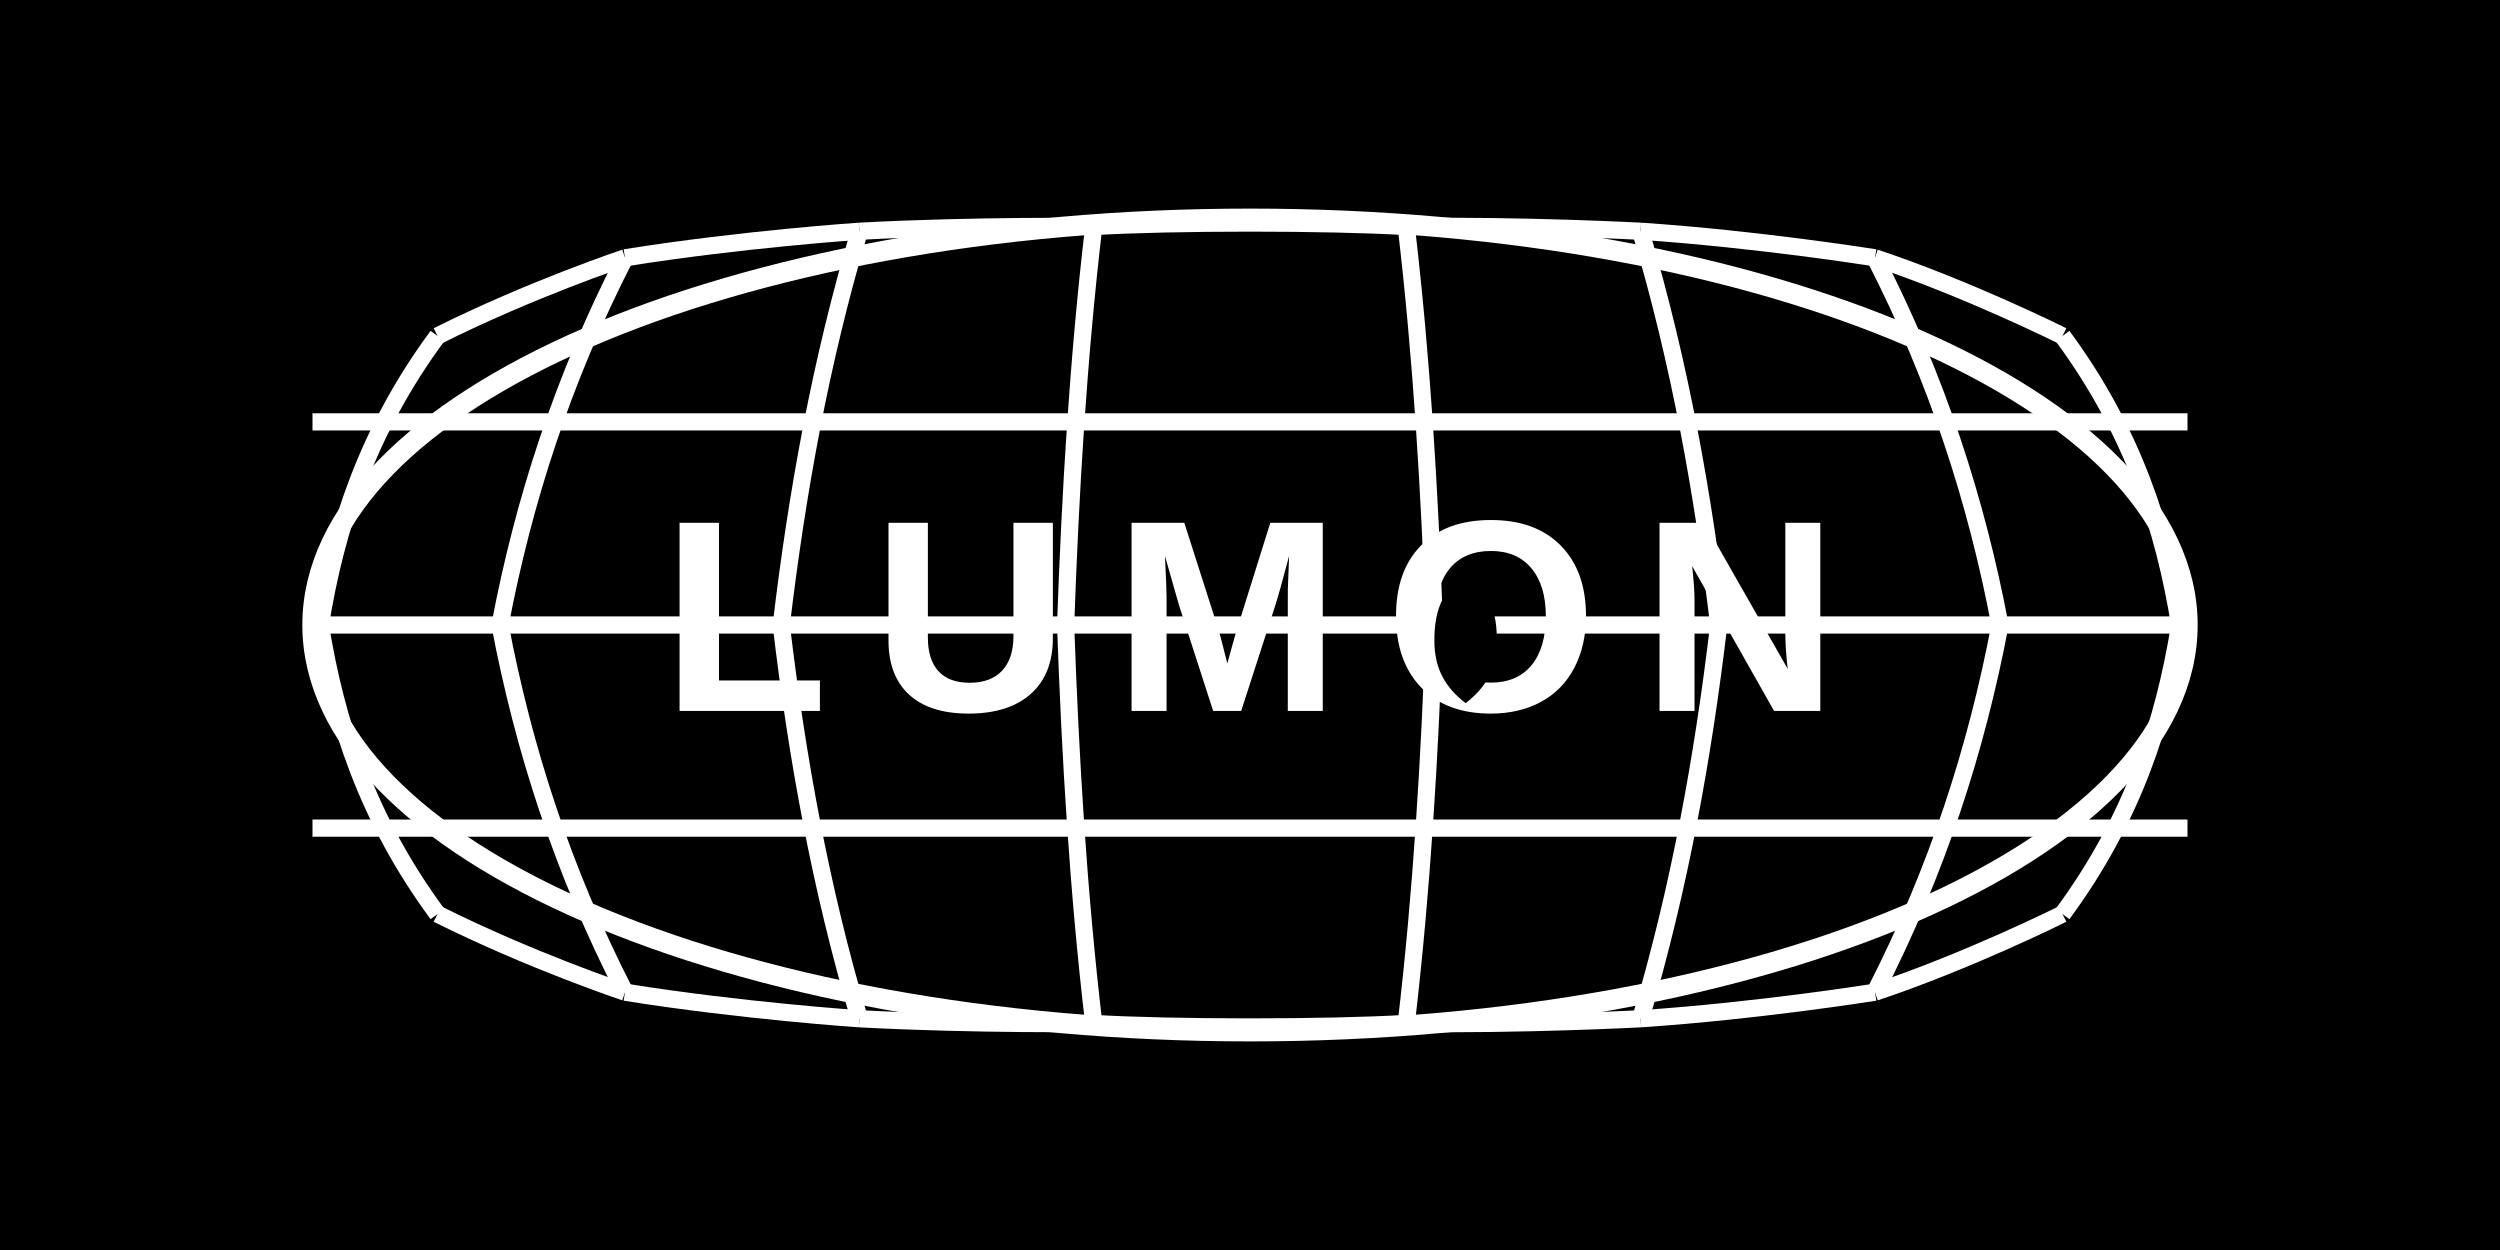
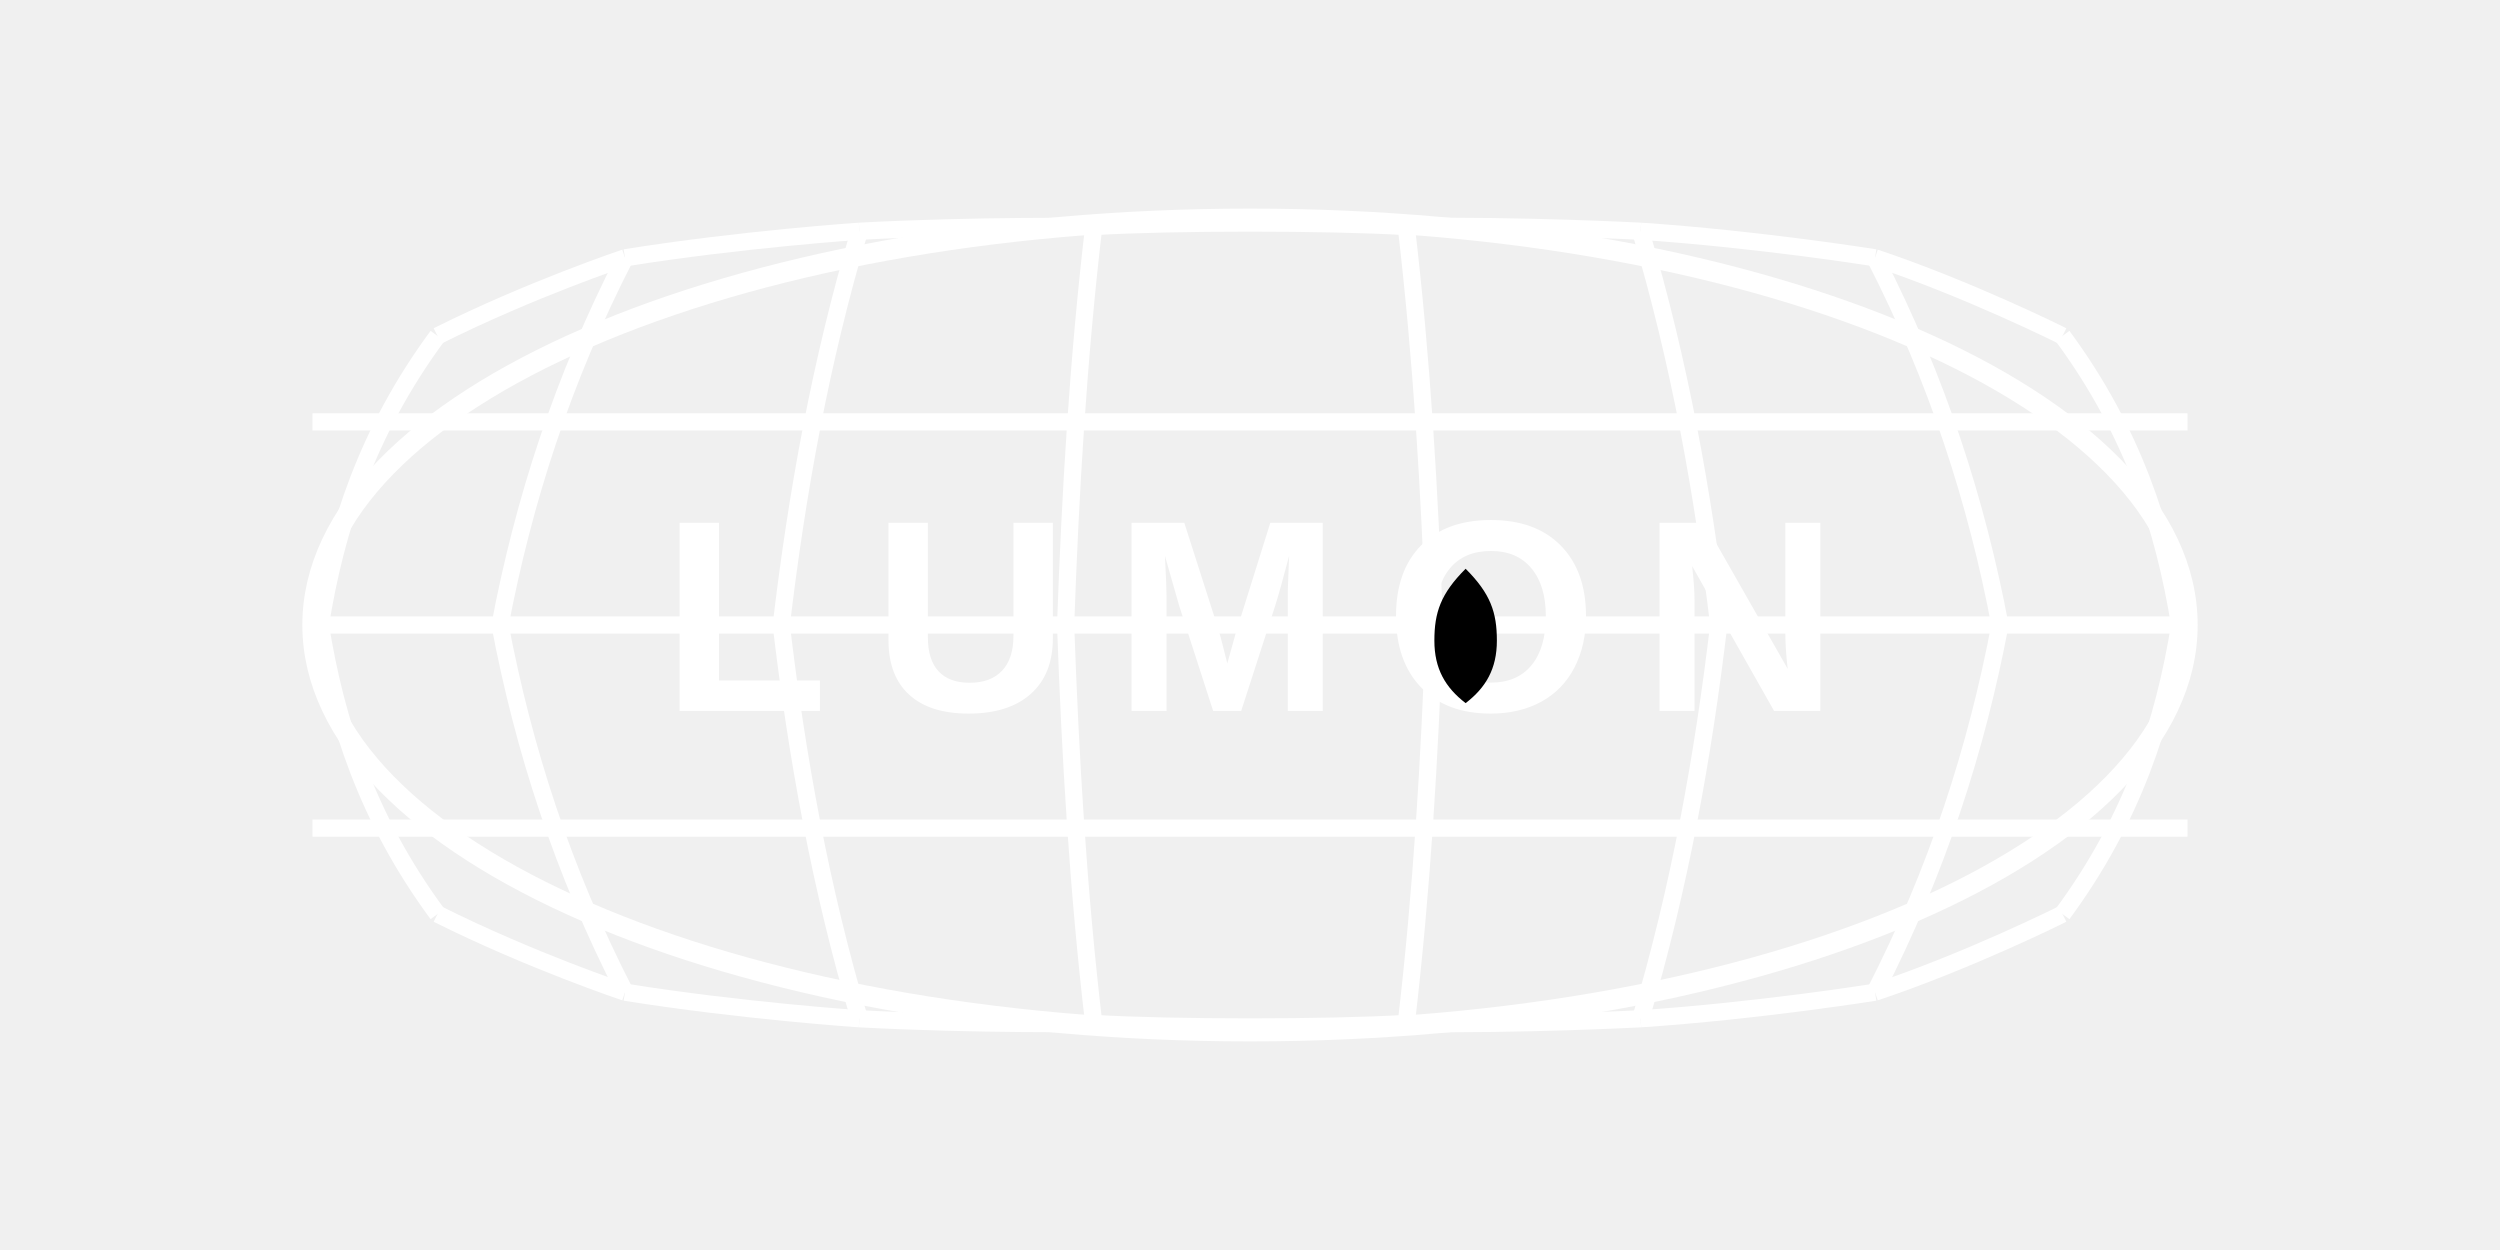
<svg xmlns="http://www.w3.org/2000/svg" viewBox="0 0 1600 800">
-   <rect width="1600" height="800" fill="#000000" />
  <g transform="translate(800, 400)">
    <ellipse cx="0" cy="0" rx="600" ry="260" fill="none" stroke="#ffffff" stroke-width="13" />
    <line x1="-600" y1="-130" x2="600" y2="-130" stroke="#ffffff" stroke-width="11" />
    <line x1="-600" y1="0" x2="600" y2="0" stroke="#ffffff" stroke-width="11" />
    <line x1="-600" y1="130" x2="600" y2="130" stroke="#ffffff" stroke-width="11" />
    <path d="M -100,-255 C -110,-170 -115,-85 -118,0 C -115,85 -110,170 -100,255" fill="none" stroke="#ffffff" stroke-width="11" />
    <path d="M 100,-255 C 110,-170 115,-85 118,0 C 115,85 110,170 100,255" fill="none" stroke="#ffffff" stroke-width="11" />
    <path d="M -250,-252 C -275,-168 -290,-84 -300,0 C -290,84 -275,168 -250,252" fill="none" stroke="#ffffff" stroke-width="11" />
    <path d="M 250,-252 C 275,-168 290,-84 300,0 C 290,84 275,168 250,252" fill="none" stroke="#ffffff" stroke-width="11" />
    <path d="M -400,-235 C -440,-157 -465,-79 -480,0 C -465,79 -440,157 -400,235" fill="none" stroke="#ffffff" stroke-width="11" />
    <path d="M 400,-235 C 440,-157 465,-79 480,0 C 465,79 440,157 400,235" fill="none" stroke="#ffffff" stroke-width="11" />
    <path d="M -520,-185 C -565,-124 -585,-62 -595,0 C -585,62 -565,124 -520,185" fill="none" stroke="#ffffff" stroke-width="11" />
    <path d="M 520,-185 C 565,-124 585,-62 595,0 C 585,62 565,124 520,185" fill="none" stroke="#ffffff" stroke-width="11" />
    <path d="M -520,-185 C -460,-215 -400,-235 -400,-235" fill="none" stroke="#ffffff" stroke-width="11" />
    <path d="M -400,-235 C -325,-247 -250,-252 -250,-252" fill="none" stroke="#ffffff" stroke-width="11" />
    <path d="M -250,-252 C -175,-256 -100,-255 -100,-255" fill="none" stroke="#ffffff" stroke-width="11" />
    <path d="M -100,-255 C -50,-258 50,-258 100,-255" fill="none" stroke="#ffffff" stroke-width="11" />
    <path d="M 100,-255 C 175,-256 250,-252 250,-252" fill="none" stroke="#ffffff" stroke-width="11" />
    <path d="M 250,-252 C 325,-247 400,-235 400,-235" fill="none" stroke="#ffffff" stroke-width="11" />
    <path d="M 400,-235 C 460,-215 520,-185 520,-185" fill="none" stroke="#ffffff" stroke-width="11" />
    <path d="M -520,185 C -460,215 -400,235 -400,235" fill="none" stroke="#ffffff" stroke-width="11" />
    <path d="M -400,235 C -325,247 -250,252 -250,252" fill="none" stroke="#ffffff" stroke-width="11" />
    <path d="M -250,252 C -175,256 -100,255 -100,255" fill="none" stroke="#ffffff" stroke-width="11" />
    <path d="M -100,255 C -50,258 50,258 100,255" fill="none" stroke="#ffffff" stroke-width="11" />
    <path d="M 100,255 C 175,256 250,252 250,252" fill="none" stroke="#ffffff" stroke-width="11" />
    <path d="M 250,252 C 325,247 400,235 400,235" fill="none" stroke="#ffffff" stroke-width="11" />
    <path d="M 400,235 C 460,215 520,185 520,185" fill="none" stroke="#ffffff" stroke-width="11" />
    <text x="0" y="55" font-family="'Arial Black', 'Arial Bold', Arial, sans-serif" font-size="175" font-weight="900" fill="#ffffff" text-anchor="middle" letter-spacing="28">LUMON</text>
    <g transform="translate(138, 2)">
      <path d="M 0,-38 C -16,-22 -20,-10 -20,8 C -20,26 -13,38 0,48 C 13,38 20,26 20,8 C 20,-10 16,-22 0,-38 Z" fill="#000000" />
    </g>
  </g>
</svg>
